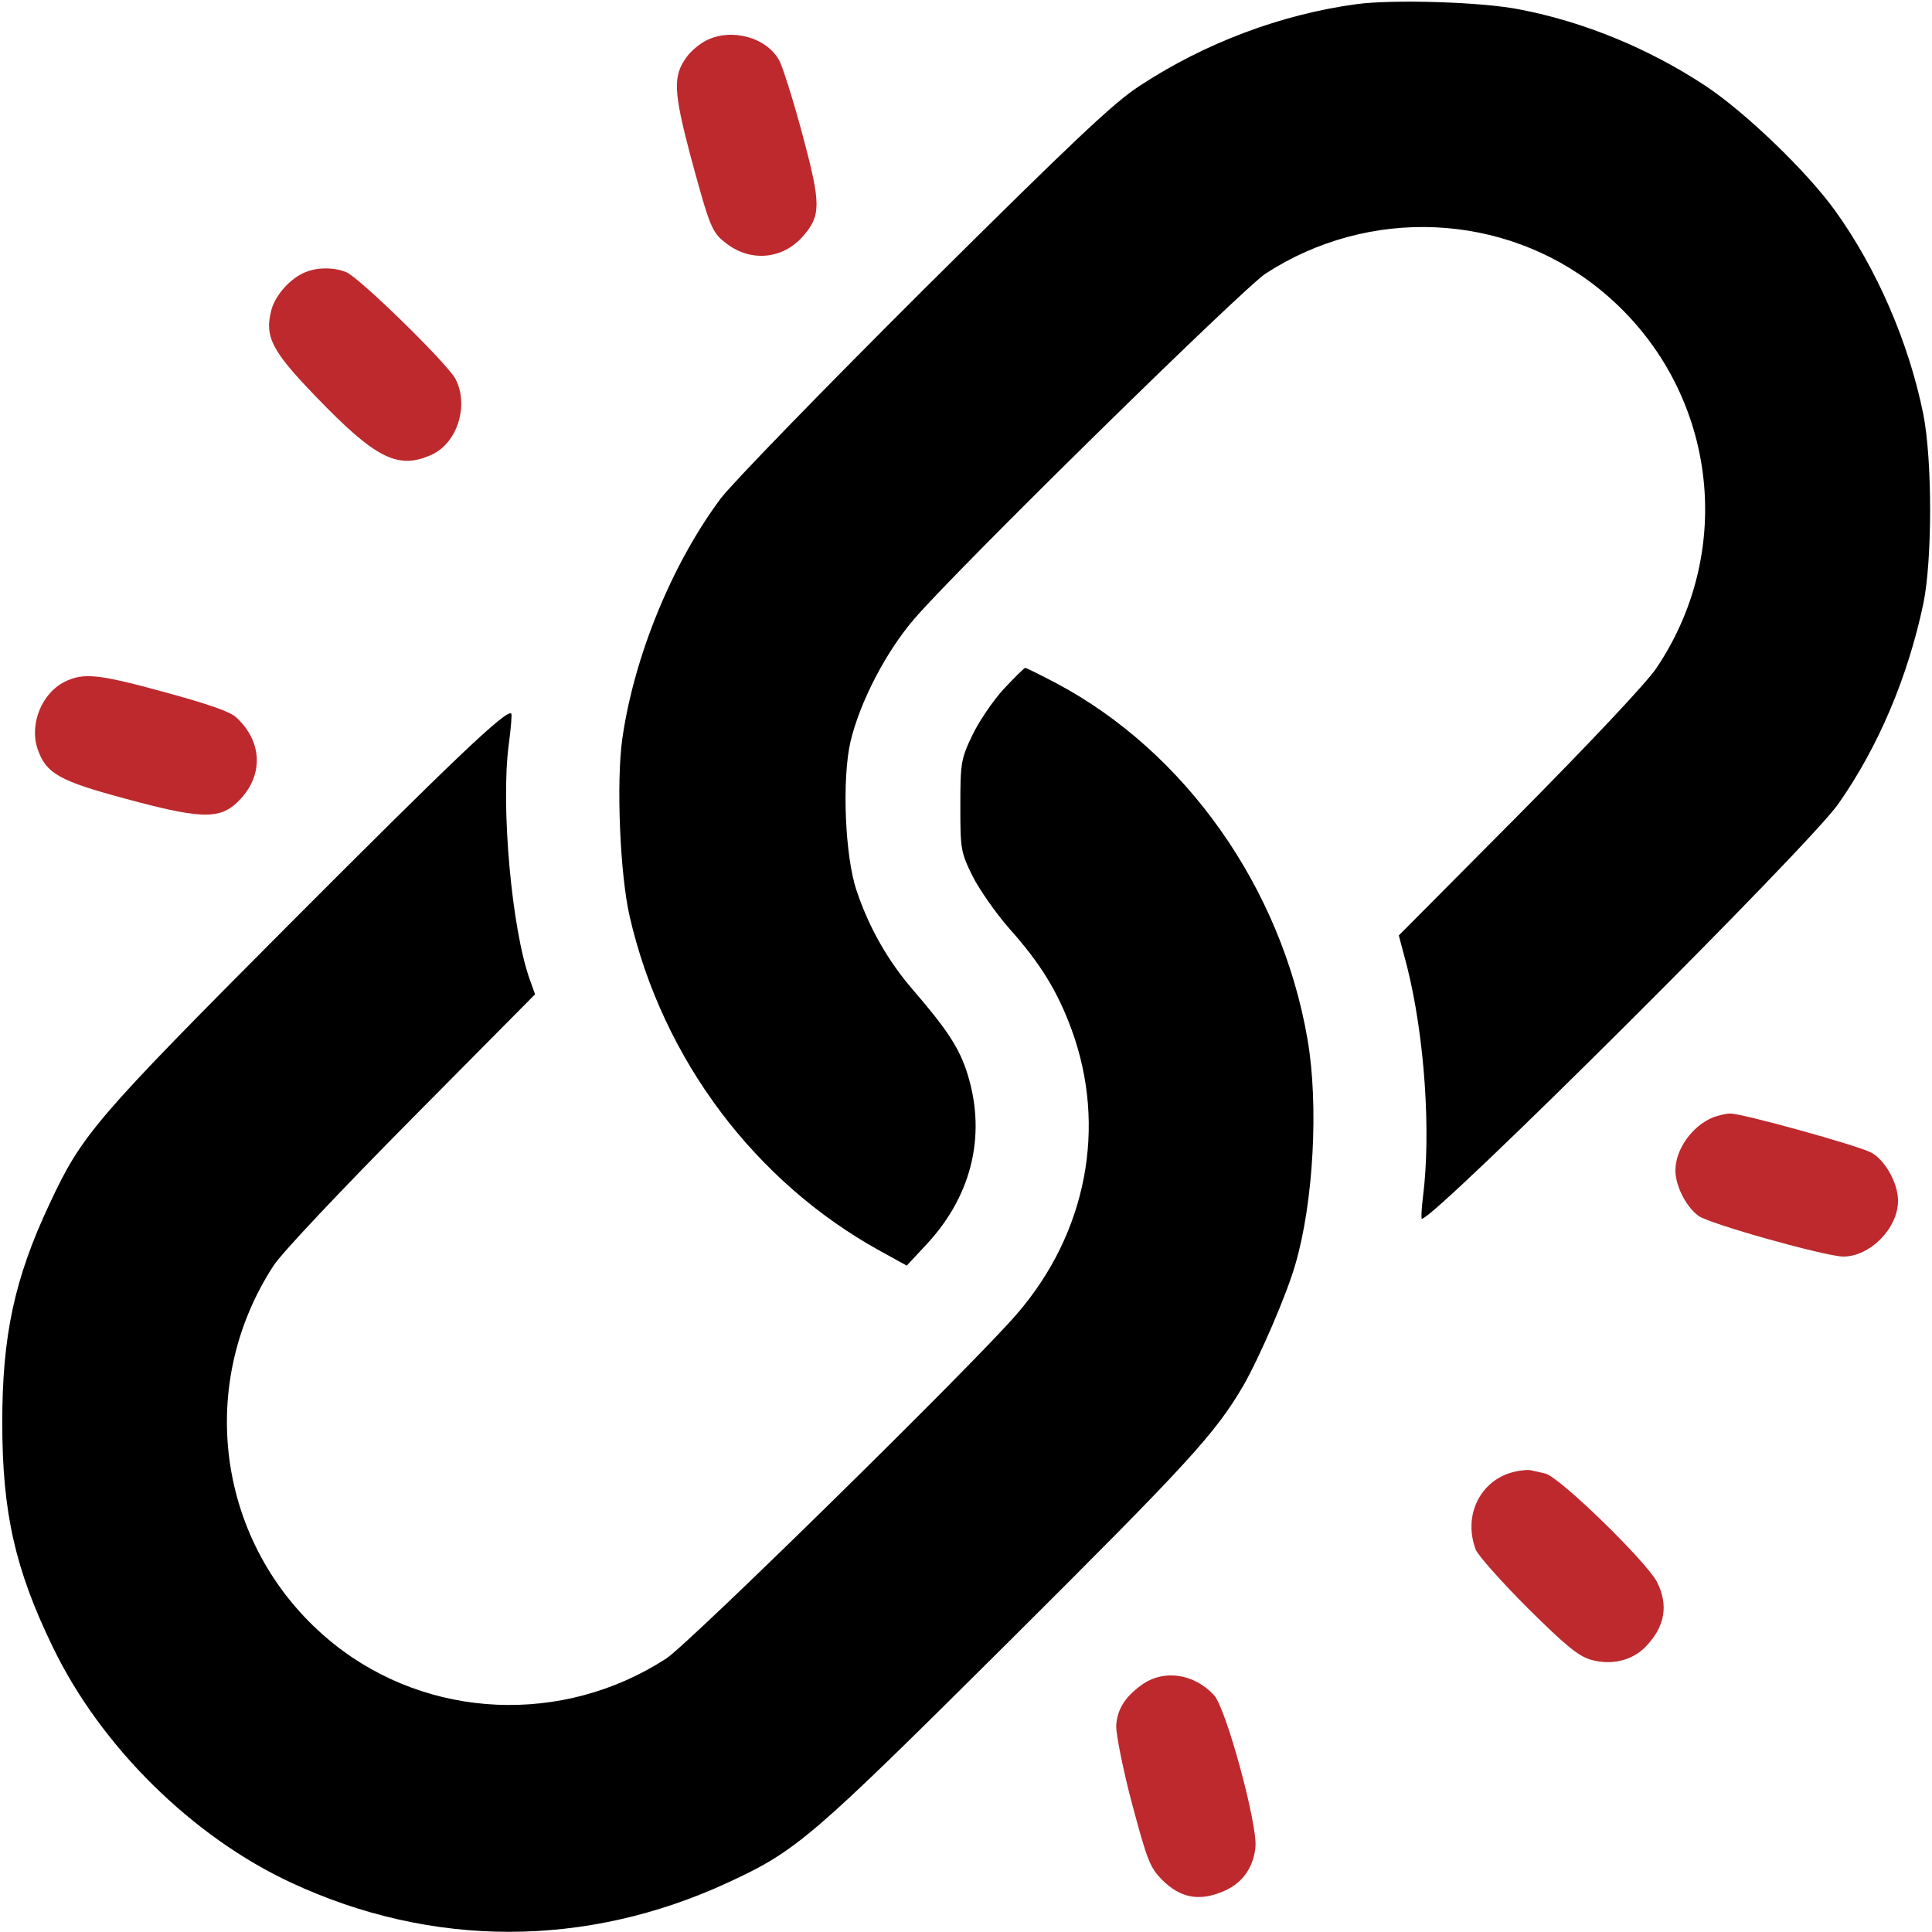
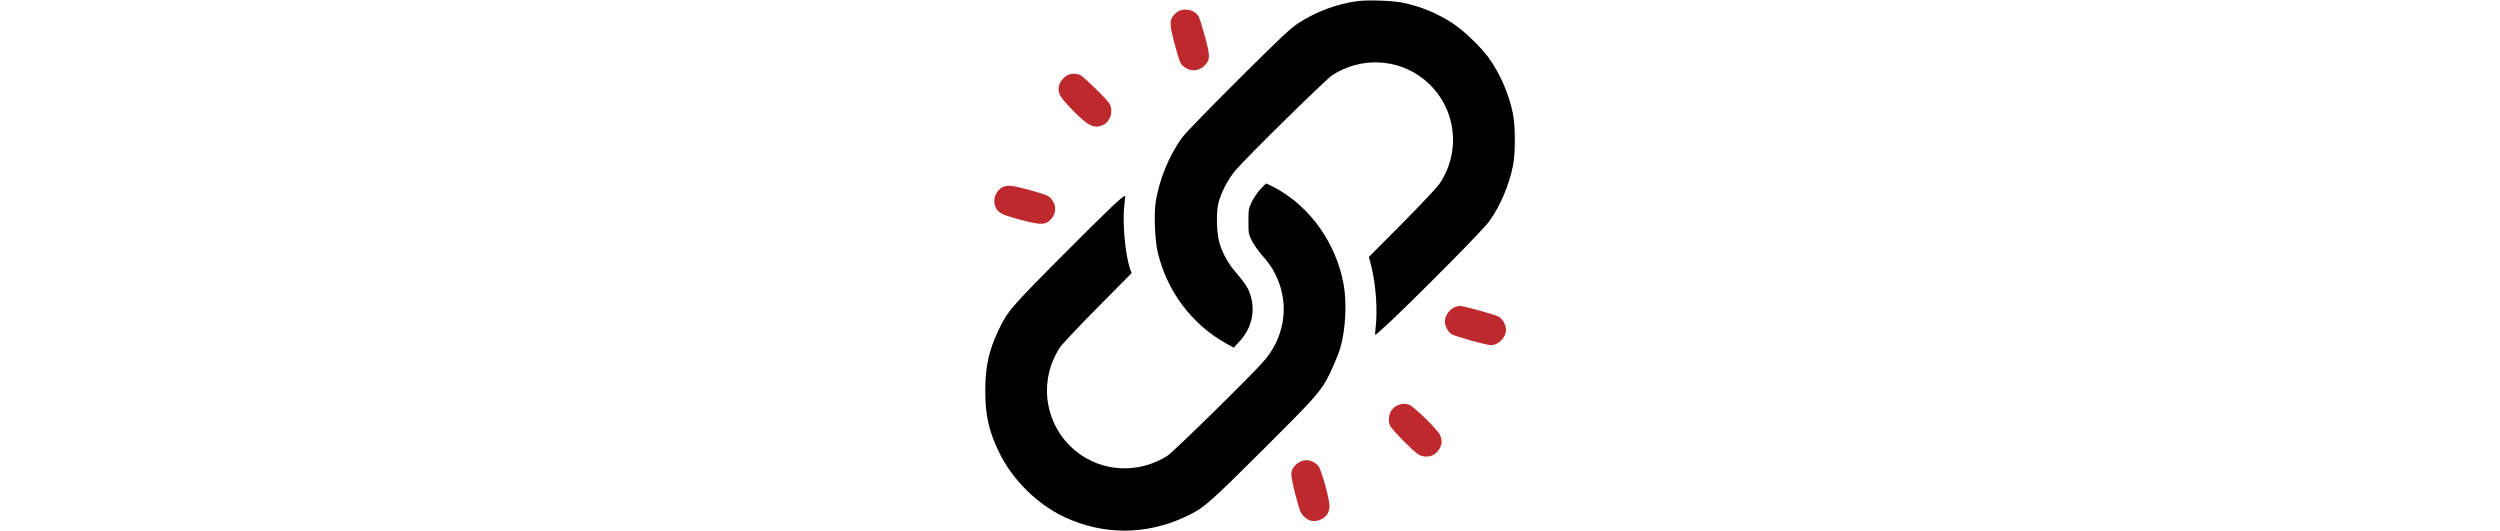
- <svg xmlns="http://www.w3.org/2000/svg" version="1.0" width="512pt" height="512pt" viewBox="0 0 512 512" preserveAspectRatio="xMidYMid meet">
+ <svg xmlns="http://www.w3.org/2000/svg" version="1.0" width="391" height="83" viewBox="0 0 512 512" preserveAspectRatio="xMidYMid meet">
  <g fill="#BD292D" transform="translate(0,512) scale(0.1,-0.1)" stroke="none">
    <path fill="#000000" d="M3595 5109 c-200 -27 -402 -103 -574 -216 -70 -45 -178 -148 -570 -537 -266 -265 -509 -515 -541 -557 -129 -173 -230 -419 -261 -638 -16 -115 -6 -360 20 -471 87 -377 332 -703 665 -886 l69 -38 54 58 c122 132 159 297 103 462 -21 61 -53 109 -139 209 -67 77 -118 166 -151 265 -31 91 -39 296 -16 395 25 105 94 238 169 325 116 135 869 874 931 915 274 178 631 162 882 -39 307 -246 373 -680 154 -1006 -25 -38 -175 -197 -363 -387 l-320 -322 22 -83 c46 -183 64 -437 42 -610 -4 -32 -5 -58 -3 -58 34 0 1028 990 1104 1100 106 151 184 336 225 530 24 116 24 380 0 502 -38 189 -123 386 -234 540 -75 104 -237 260 -344 331 -149 98 -320 169 -492 202 -99 20 -336 27 -432 14z" />
    <path d="M1872 5013 c-18 -9 -42 -29 -53 -45 -36 -50 -34 -90 10 -258 53 -195 57 -206 97 -236 64 -49 149 -41 202 20 48 55 48 85 -1 268 -24 90 -52 178 -61 196 -32 62 -126 89 -194 55z" />
    <path d="M810 4399 c-40 -16 -80 -60 -91 -101 -18 -70 0 -107 119 -230 159 -165 218 -194 308 -152 67 32 97 131 61 200 -22 41 -257 271 -290 283 -34 13 -74 13 -107 0z" />
    <path fill="#000000" d="M2659 3293 c-29 -32 -66 -87 -83 -123 -29 -61 -31 -72 -31 -185 0 -115 1 -123 32 -186 18 -36 62 -99 98 -140 83 -93 128 -167 165 -268 94 -257 40 -539 -145 -753 -114 -133 -867 -872 -929 -913 -274 -178 -631 -162 -882 39 -304 244 -372 675 -159 1002 22 34 180 201 366 389 l327 330 -14 39 c-48 134 -77 458 -56 621 6 44 9 82 7 84 -13 12 -157 -126 -591 -561 -515 -517 -547 -555 -633 -739 -93 -198 -125 -349 -125 -579 0 -238 34 -389 134 -595 127 -263 369 -502 631 -624 373 -174 782 -174 1158 0 184 85 221 118 744 638 478 476 547 551 622 679 42 73 115 241 138 322 48 164 62 423 32 596 -69 401 -323 761 -665 943 -42 22 -80 41 -83 41 -3 0 -29 -26 -58 -57z" />
    <path d="M171 3313 c-60 -30 -93 -111 -72 -176 22 -66 56 -86 231 -133 191 -52 245 -55 290 -18 78 66 81 163 7 232 -16 16 -75 36 -188 67 -179 49 -217 53 -268 28z" />
    <path d="M4540 2159 c-56 -23 -100 -85 -100 -141 0 -40 28 -96 61 -120 27 -21 338 -108 384 -108 71 0 145 75 145 148 0 47 -35 109 -72 128 -37 19 -343 104 -373 103 -11 0 -31 -5 -45 -10z" />
    <path d="M4015 1220 c-91 -20 -139 -115 -104 -207 6 -15 68 -85 138 -155 102 -101 135 -128 169 -137 54 -15 109 -1 144 36 51 53 60 110 29 171 -29 55 -259 279 -296 287 -17 4 -34 8 -40 9 -5 1 -24 0 -40 -4z" />
    <path d="M3030 658 c-48 -33 -70 -68 -72 -113 0 -22 18 -115 42 -205 40 -149 47 -169 80 -202 46 -46 94 -57 155 -33 54 20 86 62 92 119 7 57 -78 371 -110 404 -52 56 -130 68 -187 30z" />
  </g>
</svg>
